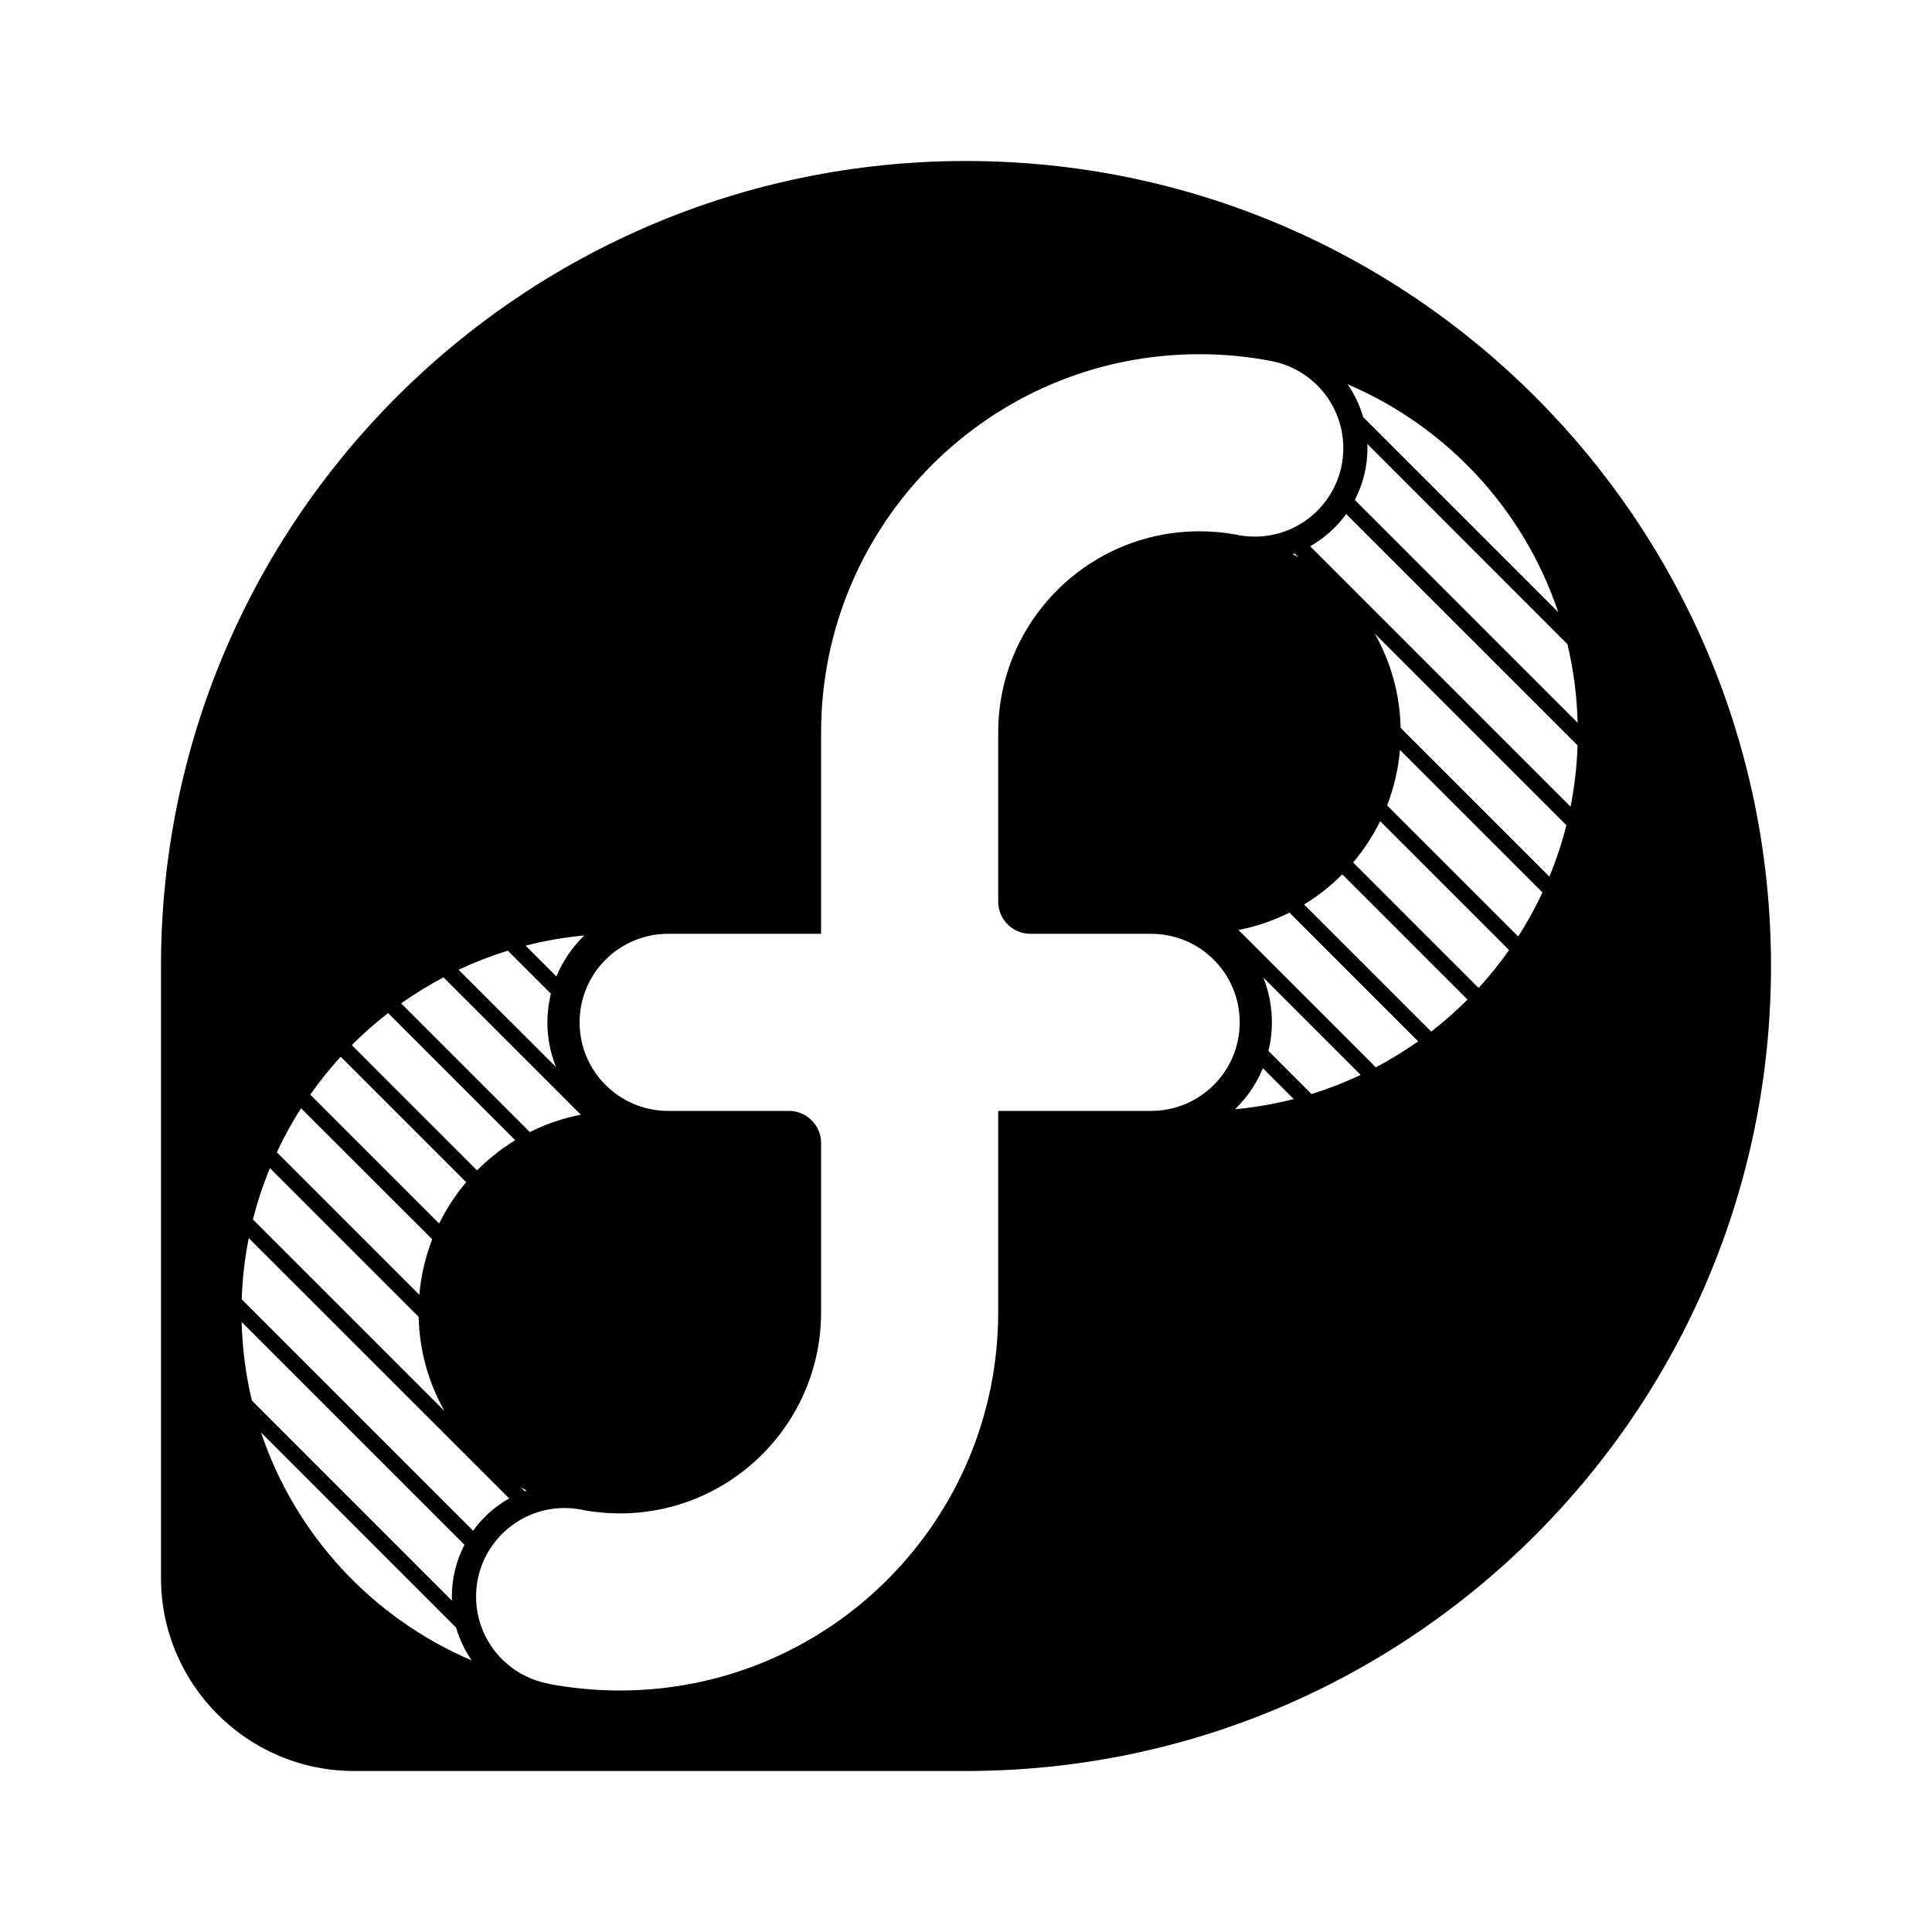
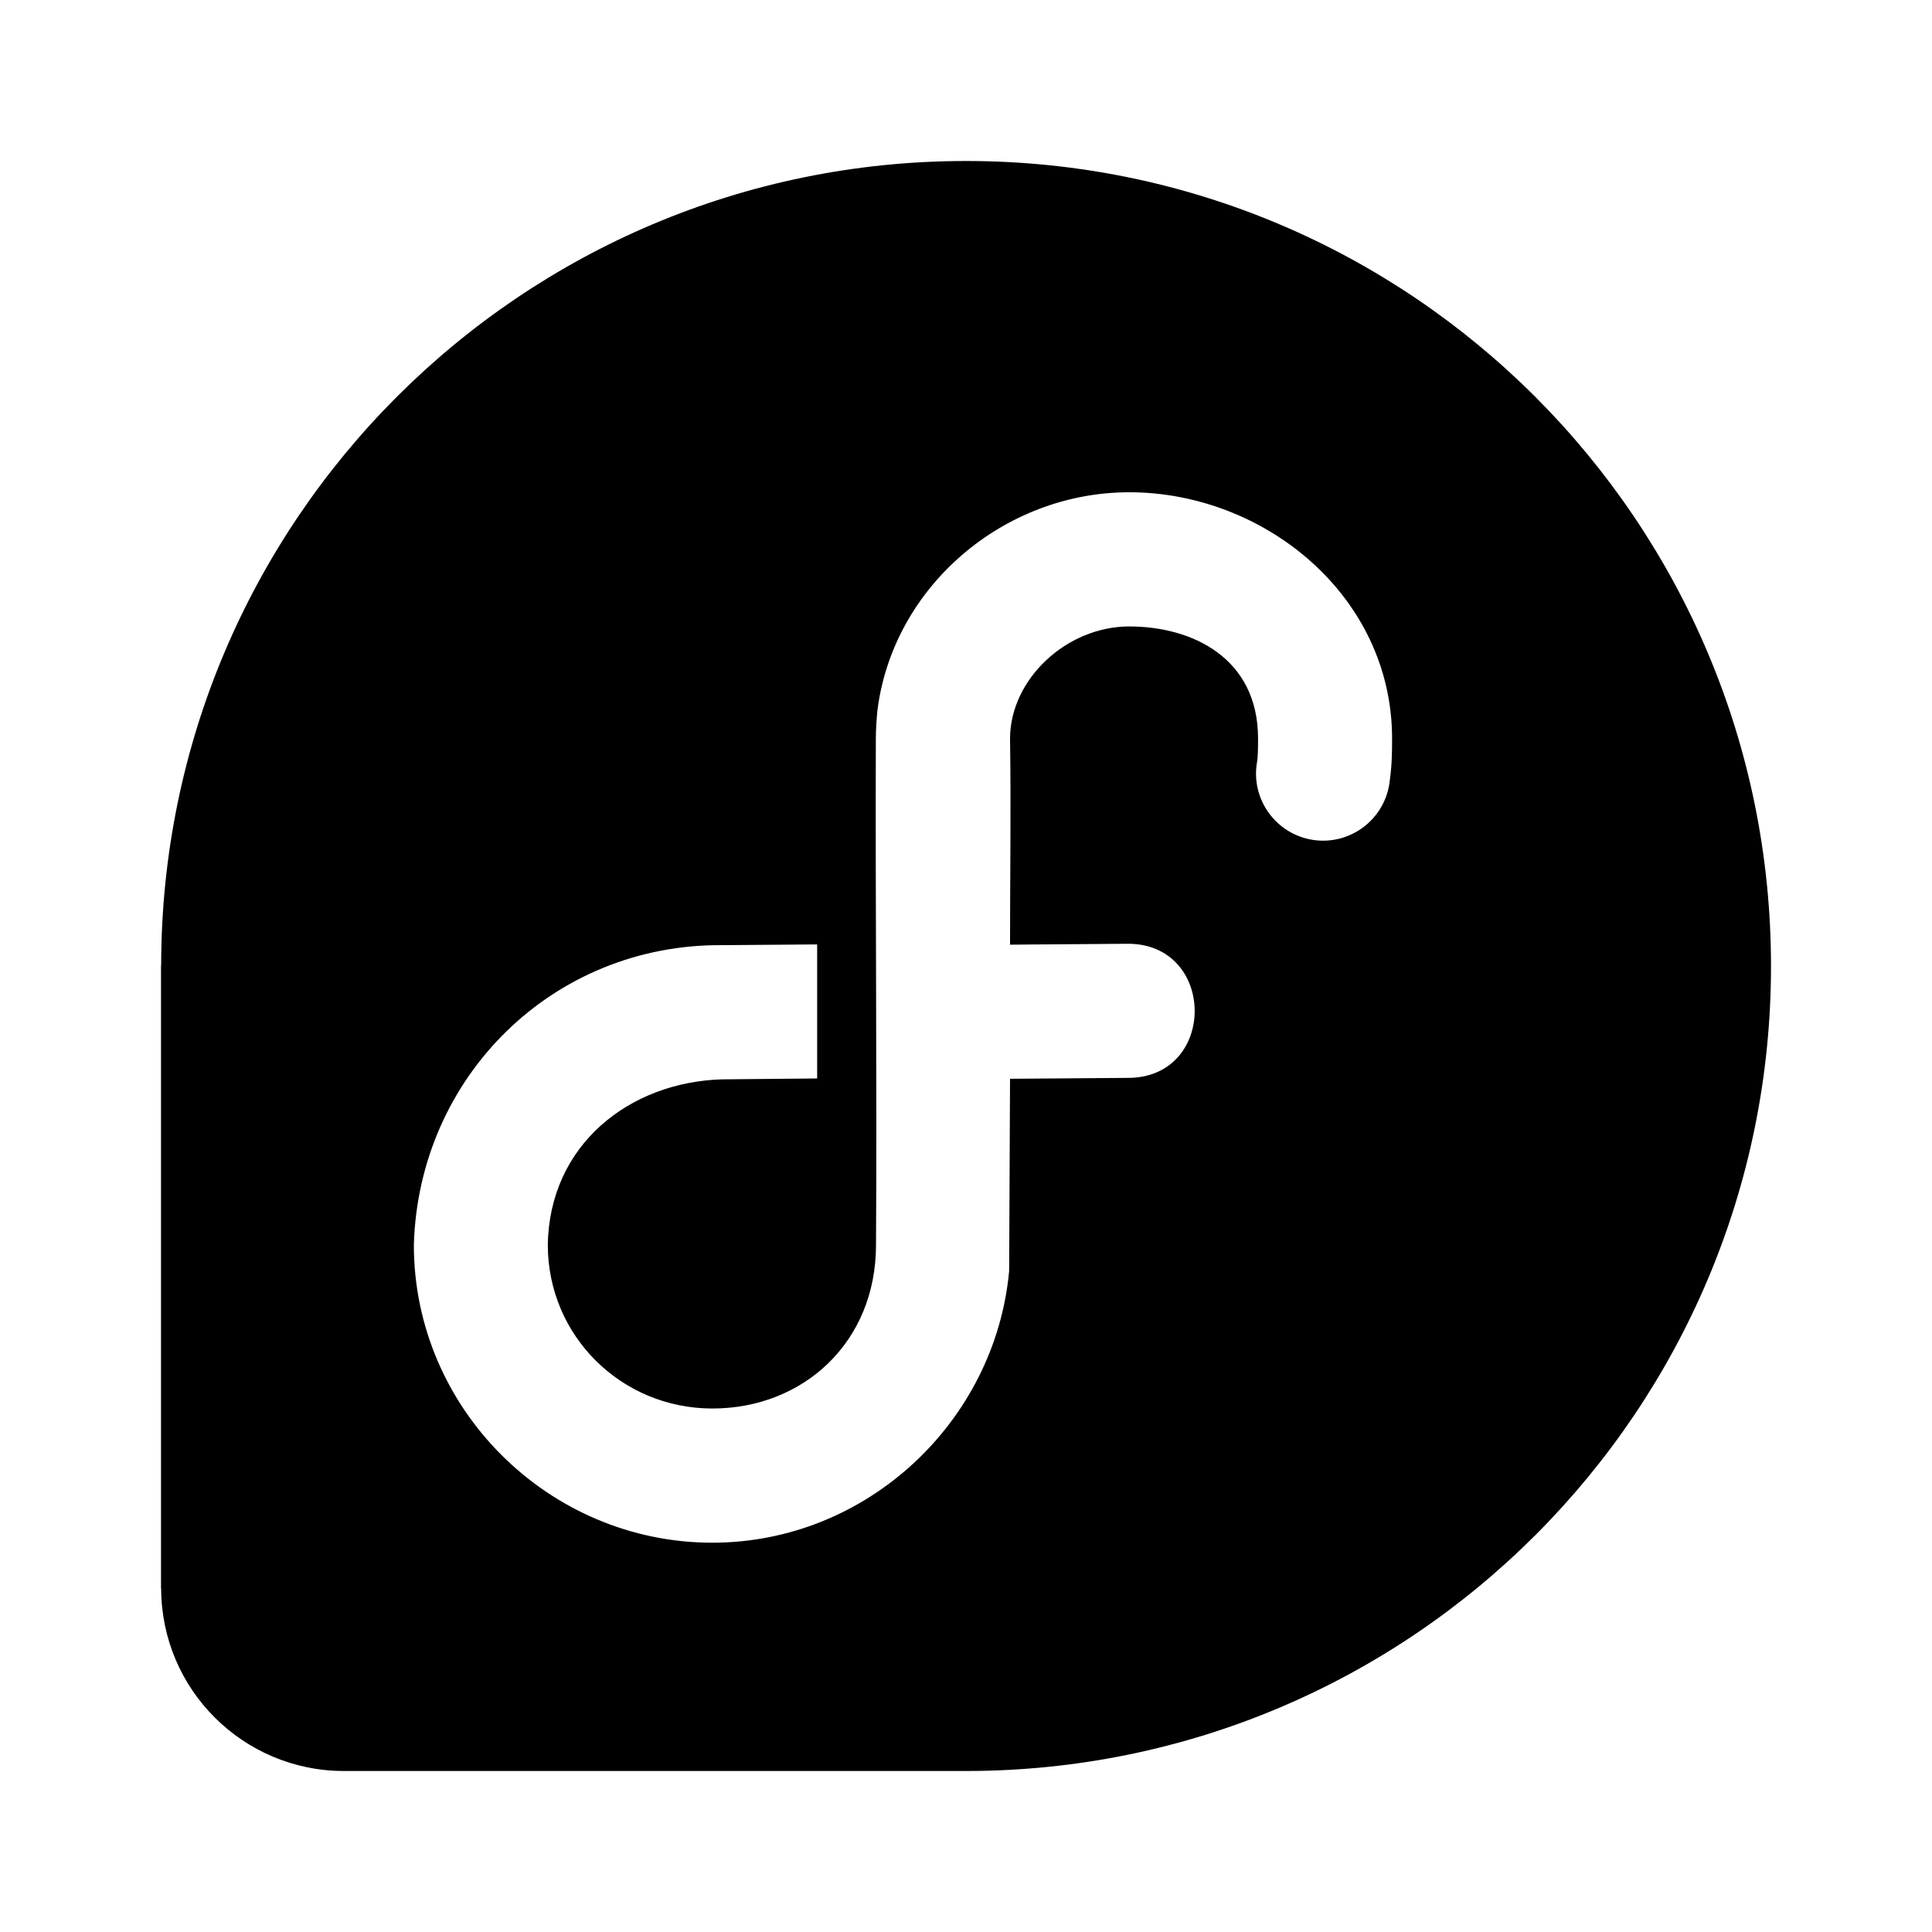
<svg xmlns="http://www.w3.org/2000/svg" version="1.1" baseProfile="full" width="24" height="24" viewBox="0 0 24.00 24.00" enable-background="new 0 0 24.00 24.00" xml:space="preserve">
-   <path fill="#000000" fill-opacity="1" stroke-width="1.333" stroke-linejoin="miter" d="M 4.4,22C 3.075,22 2,20.925 2,19.6L 2,12C 2,6.477 6.477,2 12,2C 17.523,2 22,6.477 22,12C 22,17.523 17.523,22 12,22L 4.4,22 Z M 14.9,4.4C 12.304,4.4 10.2,6.504 10.2,9.1L 10.2,11.6L 8.3,11.6C 7.692,11.6 7.2,12.092 7.2,12.7C 7.2,13.307 7.692,13.8 8.3,13.8L 9.8,13.8C 10.021,13.8 10.2,13.979 10.2,14.2L 10.2,16.3C 10.2,17.681 9.081,18.8 7.7,18.8C 7.553,18.8 7.408,18.787 7.268,18.763C 7.186,18.744 7.102,18.733 7.014,18.733C 6.407,18.733 5.914,19.226 5.914,19.833C 5.914,20.369 6.297,20.815 6.803,20.913L 6.803,20.915C 7.093,20.971 7.393,21 7.7,21C 10.296,21 12.4,18.896 12.4,16.3L 12.4,13.8L 14.3,13.8C 14.908,13.8 15.4,13.307 15.4,12.7C 15.4,12.092 14.908,11.6 14.3,11.6L 12.8,11.6C 12.579,11.6 12.4,11.421 12.4,11.2L 12.4,9.1C 12.4,7.719 13.519,6.6 14.9,6.6C 15.051,6.6 15.199,6.613 15.343,6.639C 15.421,6.657 15.503,6.666 15.587,6.666C 16.195,6.666 16.687,6.174 16.687,5.566C 16.687,5.03 16.304,4.584 15.797,4.486L 15.797,4.486C 15.507,4.429 15.207,4.4 14.9,4.4 Z M 6.8,12.7C 6.8,12.577 6.815,12.458 6.843,12.344L 6.308,11.809C 6.098,11.875 5.894,11.954 5.697,12.047L 6.907,13.256C 6.838,13.084 6.8,12.896 6.8,12.7 Z M 6.54,18.515L 6.471,18.477L 6.517,18.524L 6.54,18.515 Z M 5.613,19.834C 5.613,19.602 5.67,19.383 5.77,19.19L 3.002,16.422C 3.01,16.758 3.054,17.084 3.129,17.398L 5.614,19.884L 5.613,19.834 Z M 5.859,20.626C 5.775,20.503 5.709,20.366 5.667,20.22L 3.243,17.795C 3.67,19.071 4.63,20.102 5.859,20.626 Z M 15.8,12.7C 15.8,12.823 15.785,12.942 15.757,13.056L 16.292,13.591C 16.502,13.525 16.706,13.446 16.903,13.353L 15.694,12.144C 15.762,12.316 15.8,12.504 15.8,12.7 Z M 16.059,6.885L 16.129,6.922L 16.083,6.876L 16.059,6.885 Z M 16.987,5.567C 16.987,5.798 16.93,6.017 16.83,6.21L 19.598,8.978C 19.59,8.642 19.546,8.316 19.471,8.002L 16.986,5.516L 16.987,5.567 Z M 16.741,4.774C 16.825,4.897 16.891,5.034 16.933,5.181L 19.357,7.605C 18.93,6.329 17.97,5.298 16.741,4.774 Z M 16.071,13.653L 15.688,13.27C 15.609,13.461 15.492,13.633 15.345,13.776L 15.349,13.779C 15.596,13.755 15.837,13.713 16.071,13.653 Z M 18.23,12.417L 16.674,10.861C 16.532,11.005 16.373,11.13 16.2,11.236L 17.779,12.815C 17.938,12.692 18.088,12.559 18.23,12.417 Z M 17.617,12.936L 16.018,11.337C 15.82,11.436 15.608,11.509 15.385,11.553L 17.091,13.259C 17.274,13.162 17.449,13.054 17.617,12.936 Z M 18.746,11.802L 17.145,10.201C 17.054,10.386 16.941,10.558 16.809,10.714L 18.368,12.273C 18.504,12.124 18.63,11.967 18.746,11.802 Z M 19.161,11.086L 17.391,9.316C 17.37,9.557 17.315,9.788 17.231,10.005L 18.86,11.633C 18.972,11.458 19.073,11.275 19.161,11.086 Z M 19.597,9.259L 16.723,6.385C 16.605,6.549 16.452,6.686 16.275,6.786L 19.51,10.021C 19.559,9.773 19.589,9.519 19.597,9.259 Z M 19.458,10.251L 17.078,7.871C 17.274,8.218 17.39,8.617 17.399,9.041L 19.247,10.889C 19.332,10.684 19.403,10.471 19.458,10.251 Z M 4.821,12.585C 4.662,12.708 4.512,12.841 4.37,12.983L 5.926,14.539C 6.068,14.396 6.227,14.27 6.4,14.164L 4.821,12.585 Z M 5.509,12.141C 5.326,12.238 5.151,12.346 4.983,12.464L 6.582,14.063C 6.779,13.964 6.992,13.891 7.215,13.847L 5.509,12.141 Z M 7.251,11.621C 7.004,11.645 6.763,11.687 6.529,11.747L 6.912,12.13C 6.991,11.938 7.108,11.767 7.255,11.624L 7.251,11.621 Z M 3.09,15.38C 3.041,15.627 3.011,15.881 3.003,16.141L 5.877,19.015C 5.995,18.851 6.148,18.714 6.325,18.614L 3.09,15.38 Z M 3.74,13.767C 3.628,13.942 3.527,14.124 3.439,14.314L 5.209,16.084C 5.23,15.843 5.285,15.612 5.369,15.395L 3.74,13.767 Z M 3.353,14.511C 3.268,14.716 3.197,14.93 3.142,15.149L 5.522,17.529C 5.326,17.182 5.21,16.784 5.201,16.359L 3.353,14.511 Z M 4.232,13.127C 4.096,13.276 3.97,13.433 3.854,13.598L 5.455,15.199C 5.546,15.014 5.659,14.842 5.791,14.686L 4.232,13.127 Z " />
+   <path fill="#000000" fill-opacity="1" stroke-linejoin="round" d="M 12.001,2C 6.48,2 2.005,6.473 2.002,11.993L 2,11.993L 2,19.733L 2.002,19.733C 2.004,20.986 3.02,22 4.274,22L 12.005,22C 17.527,21.997 22,17.522 22,12.001C 22,6.478 17.524,2 12.001,2 Z M 14.027,6.115C 15.707,6.115 17.293,7.402 17.293,9.175C 17.293,9.34 17.291,9.504 17.265,9.691C 17.218,10.163 16.788,10.501 16.319,10.435C 15.849,10.367 15.53,9.923 15.617,9.457C 15.625,9.403 15.628,9.319 15.628,9.175C 15.628,8.17 14.806,7.782 14.028,7.782C 13.25,7.782 12.549,8.436 12.547,9.175C 12.56,10.031 12.547,10.881 12.547,11.735L 13.989,11.724C 15.116,11.701 15.129,13.399 14.002,13.39L 12.547,13.401L 12.536,15.79C 12.361,17.665 10.766,19.164 8.849,19.164C 6.817,19.164 5.141,17.501 5.141,15.464C 5.202,13.368 6.875,11.722 8.979,11.741L 10.151,11.732L 10.151,13.397L 8.979,13.408L 8.97,13.408C 7.814,13.442 6.824,14.225 6.805,15.464C 6.805,16.593 7.717,17.497 8.849,17.497C 9.979,17.497 10.882,16.674 10.882,15.466C 10.895,13.463 10.873,11.25 10.88,9.169C 10.881,9.052 10.887,8.959 10.899,8.83C 11.09,7.289 12.468,6.115 14.028,6.115" />
</svg>
